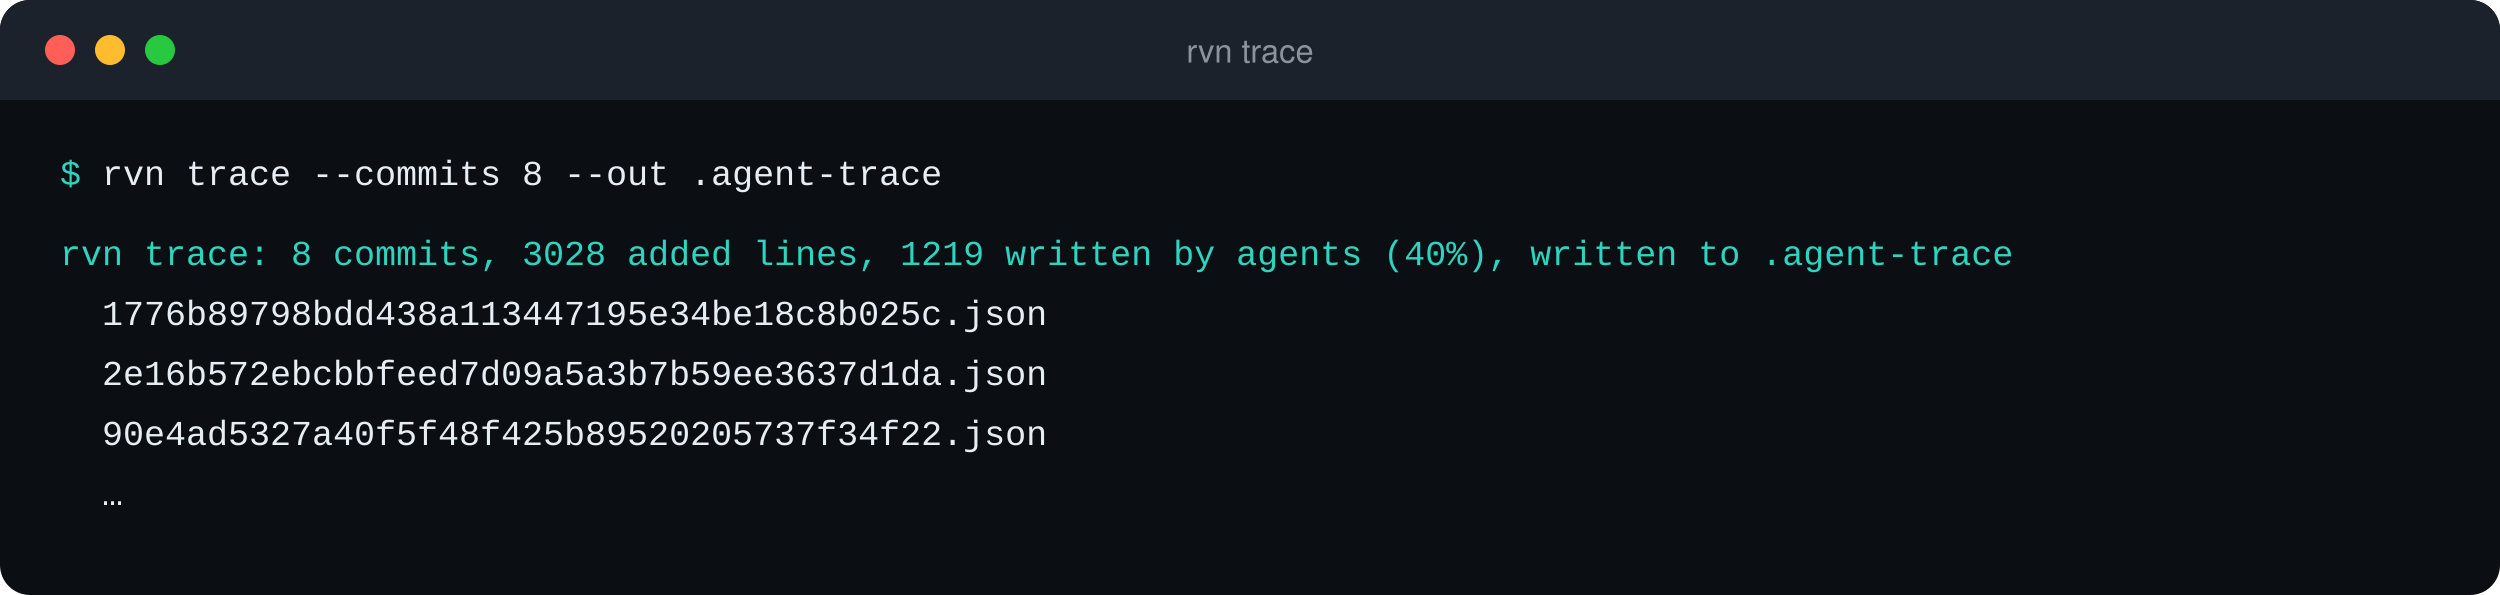
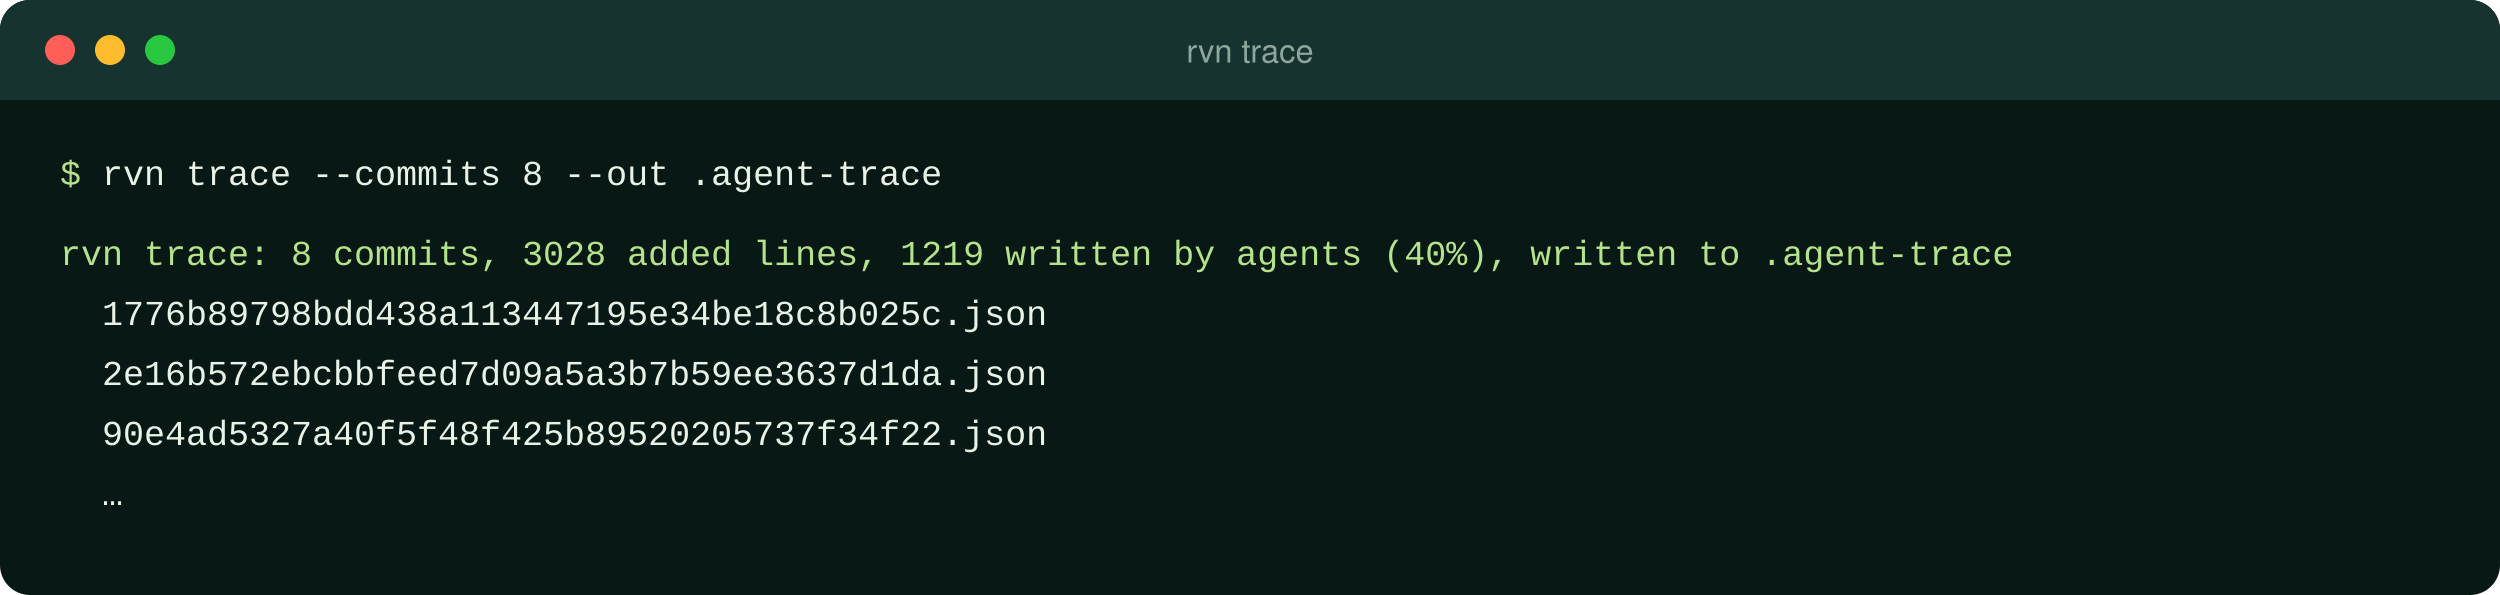
<svg xmlns="http://www.w3.org/2000/svg" width="1000" height="238" viewBox="0 0 1000 238" role="img" aria-label="rvn trace --commits 8 --out .agent-trace">
-   <rect width="1000" height="238" rx="12" fill="#0b0f14" />
-   <rect width="1000" height="40" rx="12" fill="#1b222c" />
-   <rect y="28" width="1000" height="12" fill="#1b222c" />
+   <rect width="1000" height="238" rx="12" fill="#081814" />
+   <rect width="1000" height="40" rx="12" fill="#16332F" />
+   <rect y="28" width="1000" height="12" fill="#16332F" />
  <circle cx="24" cy="20" r="6" fill="#ff5f57" />
  <circle cx="44" cy="20" r="6" fill="#febc2e" />
  <circle cx="64" cy="20" r="6" fill="#28c840" />
-   <text x="500.0" y="25" text-anchor="middle" font-family="ui-sans-serif, -apple-system, 'Segoe UI', Helvetica, Arial, sans-serif" font-size="13" fill="#8b949e">rvn trace</text>
-   <text x="24" y="74" font-family="ui-monospace, SFMono-Regular, Menlo, Consolas, 'Liberation Mono', monospace" font-size="14" fill="#2dd4bf">$ <tspan fill="#e6edf3">rvn trace --commits 8 --out .agent-trace</tspan>
+   <text x="500.0" y="25" text-anchor="middle" font-family="ui-sans-serif, -apple-system, 'Segoe UI', Helvetica, Arial, sans-serif" font-size="13" fill="#8FA69C">rvn trace</text>
+   <text x="24" y="74" font-family="ui-monospace, SFMono-Regular, Menlo, Consolas, 'Liberation Mono', monospace" font-size="14" fill="#B5E38B">$ <tspan fill="#E9F2E7">rvn trace --commits 8 --out .agent-trace</tspan>
  </text>
-   <text x="24" y="106" font-family="ui-monospace, SFMono-Regular, Menlo, Consolas, 'Liberation Mono', monospace" font-size="14" fill="#2dd4bf" xml:space="preserve">rvn trace: 8 commits, 3028 added lines, 1219 written by agents (40%), written to .agent-trace</text>
-   <text x="24" y="130" font-family="ui-monospace, SFMono-Regular, Menlo, Consolas, 'Liberation Mono', monospace" font-size="14" fill="#e6edf3" xml:space="preserve">  1776b89798bdd438a113447195e34be18c8b025c.json</text>
-   <text x="24" y="154" font-family="ui-monospace, SFMono-Regular, Menlo, Consolas, 'Liberation Mono', monospace" font-size="14" fill="#e6edf3" xml:space="preserve">  2e16b572ebcbbfeed7d09a5a3b7b59ee3637d1da.json</text>
-   <text x="24" y="178" font-family="ui-monospace, SFMono-Regular, Menlo, Consolas, 'Liberation Mono', monospace" font-size="14" fill="#e6edf3" xml:space="preserve">  90e4ad5327a40f5f48f425b89520205737f34f22.json</text>
-   <text x="24" y="202" font-family="ui-monospace, SFMono-Regular, Menlo, Consolas, 'Liberation Mono', monospace" font-size="14" fill="#e6edf3" xml:space="preserve">  …</text>
+   <text x="24" y="106" font-family="ui-monospace, SFMono-Regular, Menlo, Consolas, 'Liberation Mono', monospace" font-size="14" fill="#B5E38B" xml:space="preserve">rvn trace: 8 commits, 3028 added lines, 1219 written by agents (40%), written to .agent-trace</text>
+   <text x="24" y="130" font-family="ui-monospace, SFMono-Regular, Menlo, Consolas, 'Liberation Mono', monospace" font-size="14" fill="#E9F2E7" xml:space="preserve">  1776b89798bdd438a113447195e34be18c8b025c.json</text>
+   <text x="24" y="154" font-family="ui-monospace, SFMono-Regular, Menlo, Consolas, 'Liberation Mono', monospace" font-size="14" fill="#E9F2E7" xml:space="preserve">  2e16b572ebcbbfeed7d09a5a3b7b59ee3637d1da.json</text>
+   <text x="24" y="178" font-family="ui-monospace, SFMono-Regular, Menlo, Consolas, 'Liberation Mono', monospace" font-size="14" fill="#E9F2E7" xml:space="preserve">  90e4ad5327a40f5f48f425b89520205737f34f22.json</text>
+   <text x="24" y="202" font-family="ui-monospace, SFMono-Regular, Menlo, Consolas, 'Liberation Mono', monospace" font-size="14" fill="#E9F2E7" xml:space="preserve">  …</text>
</svg>
